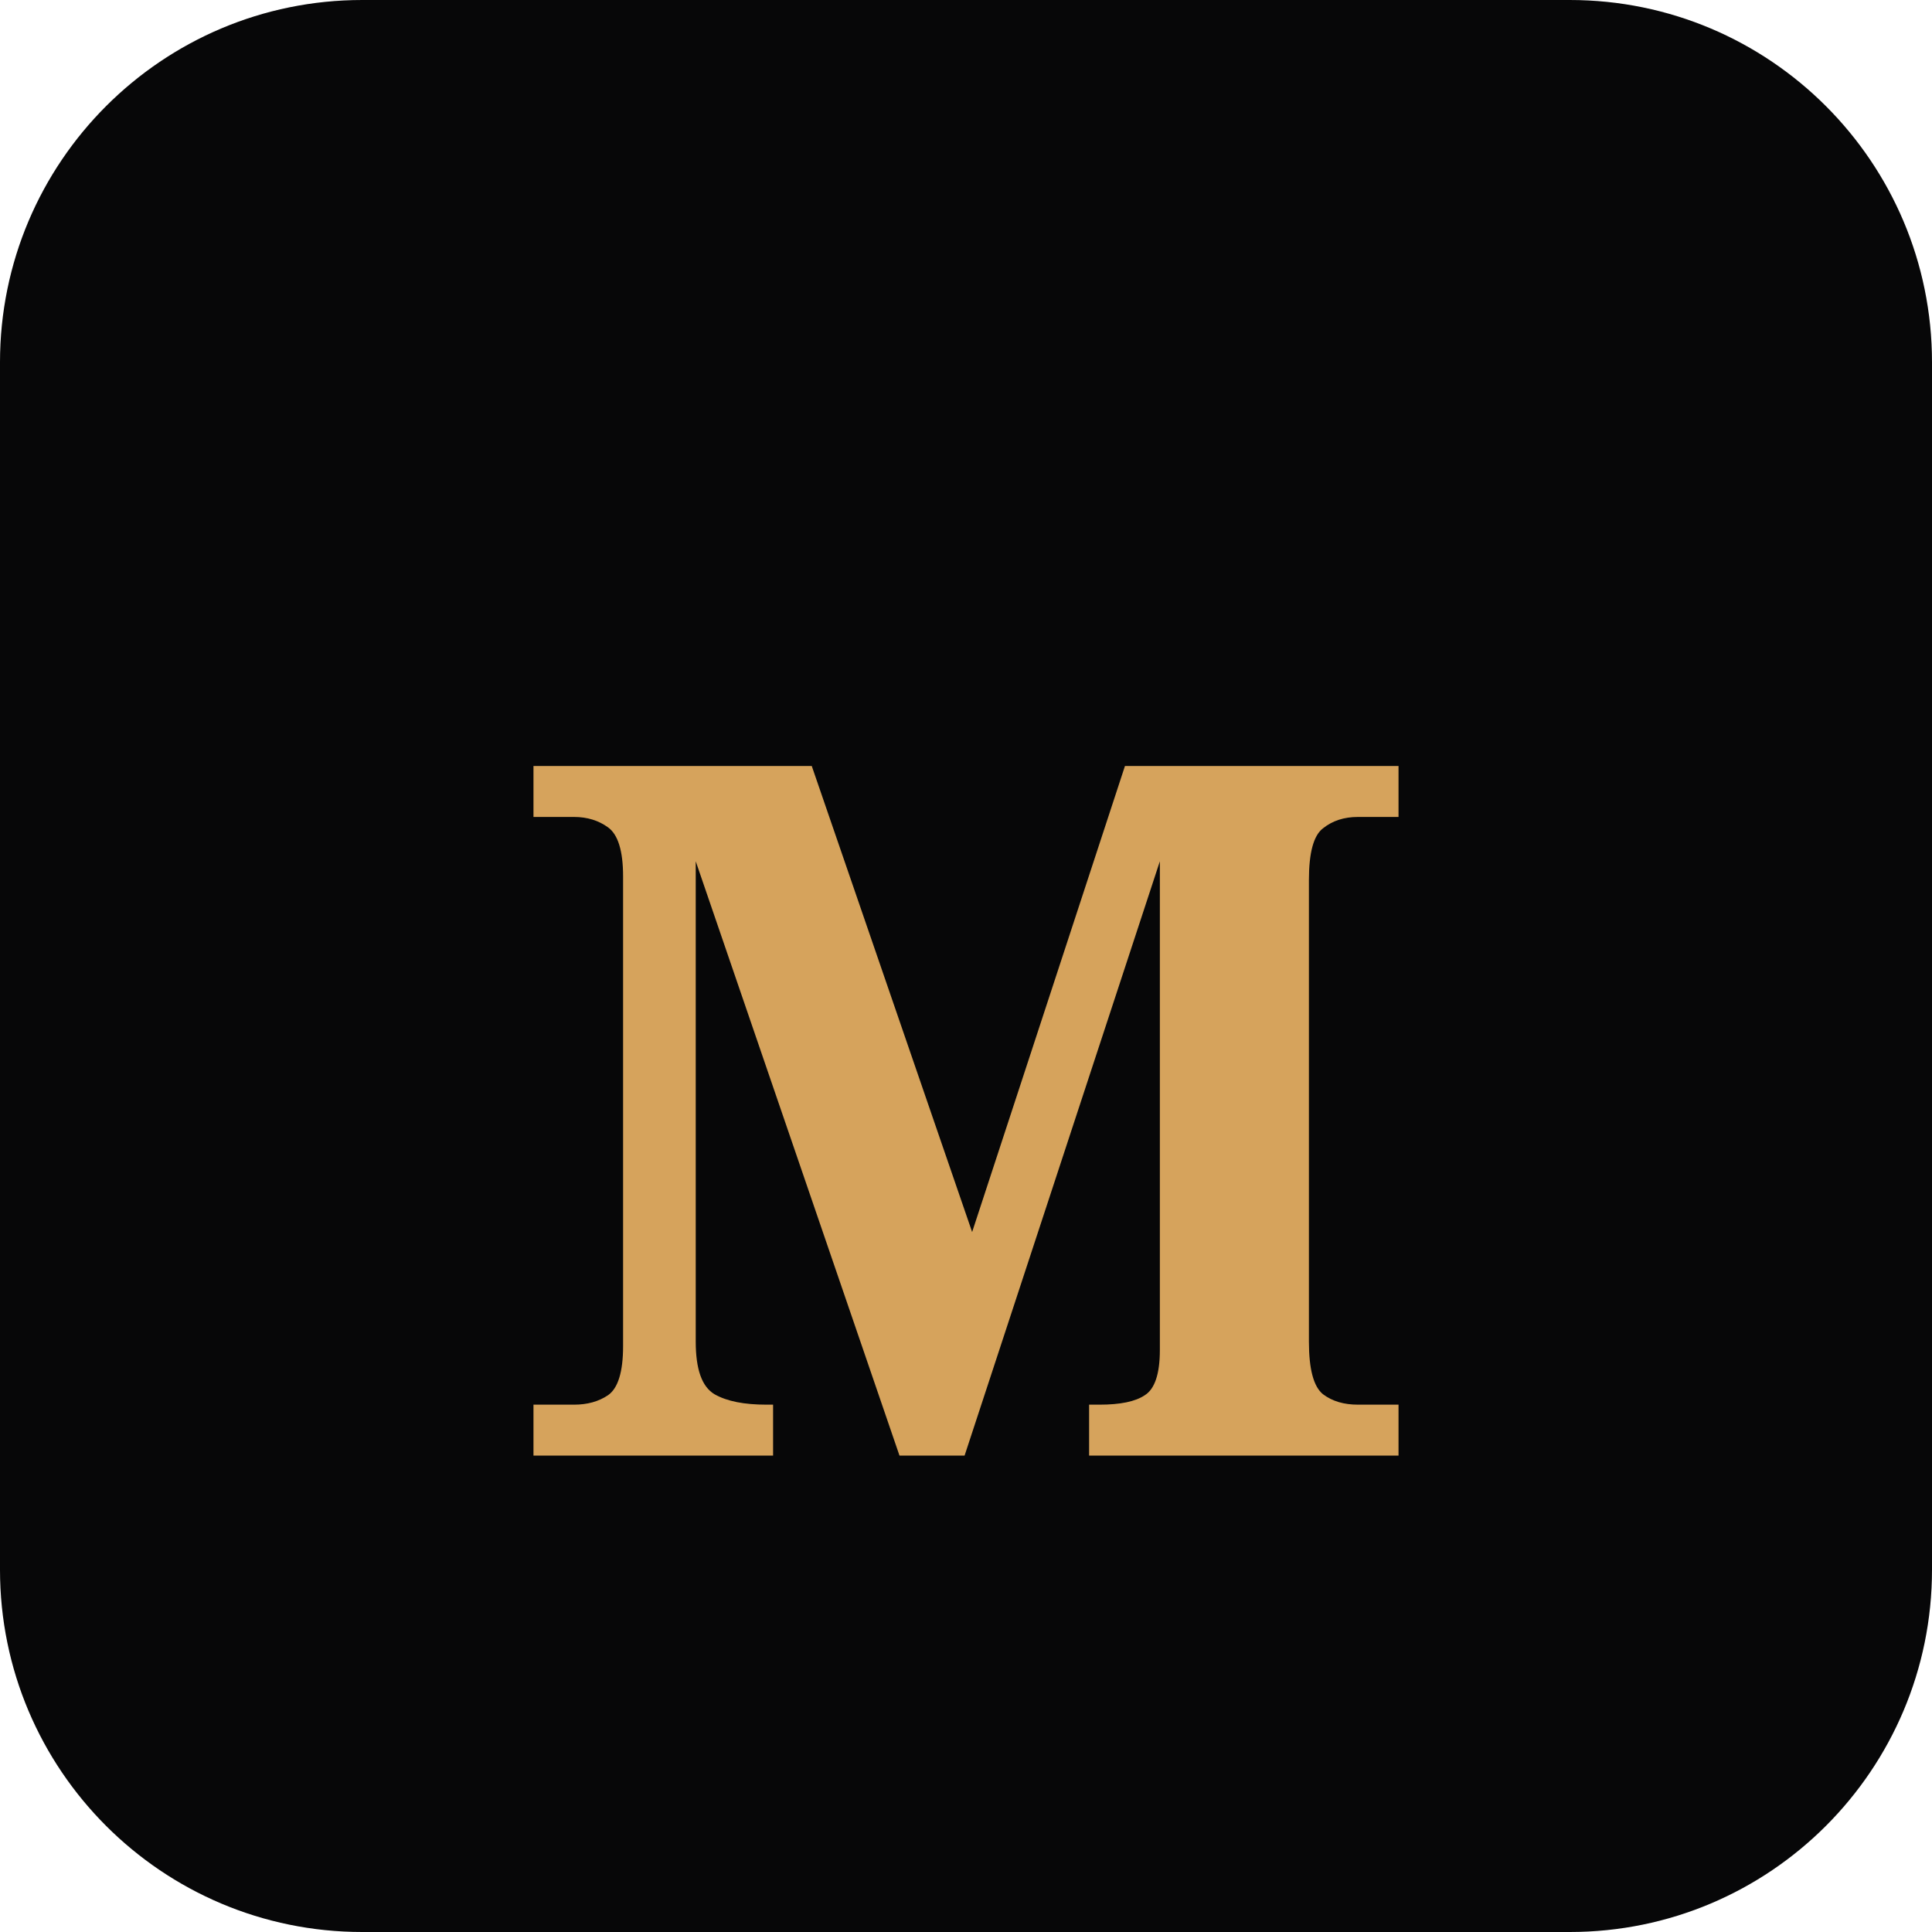
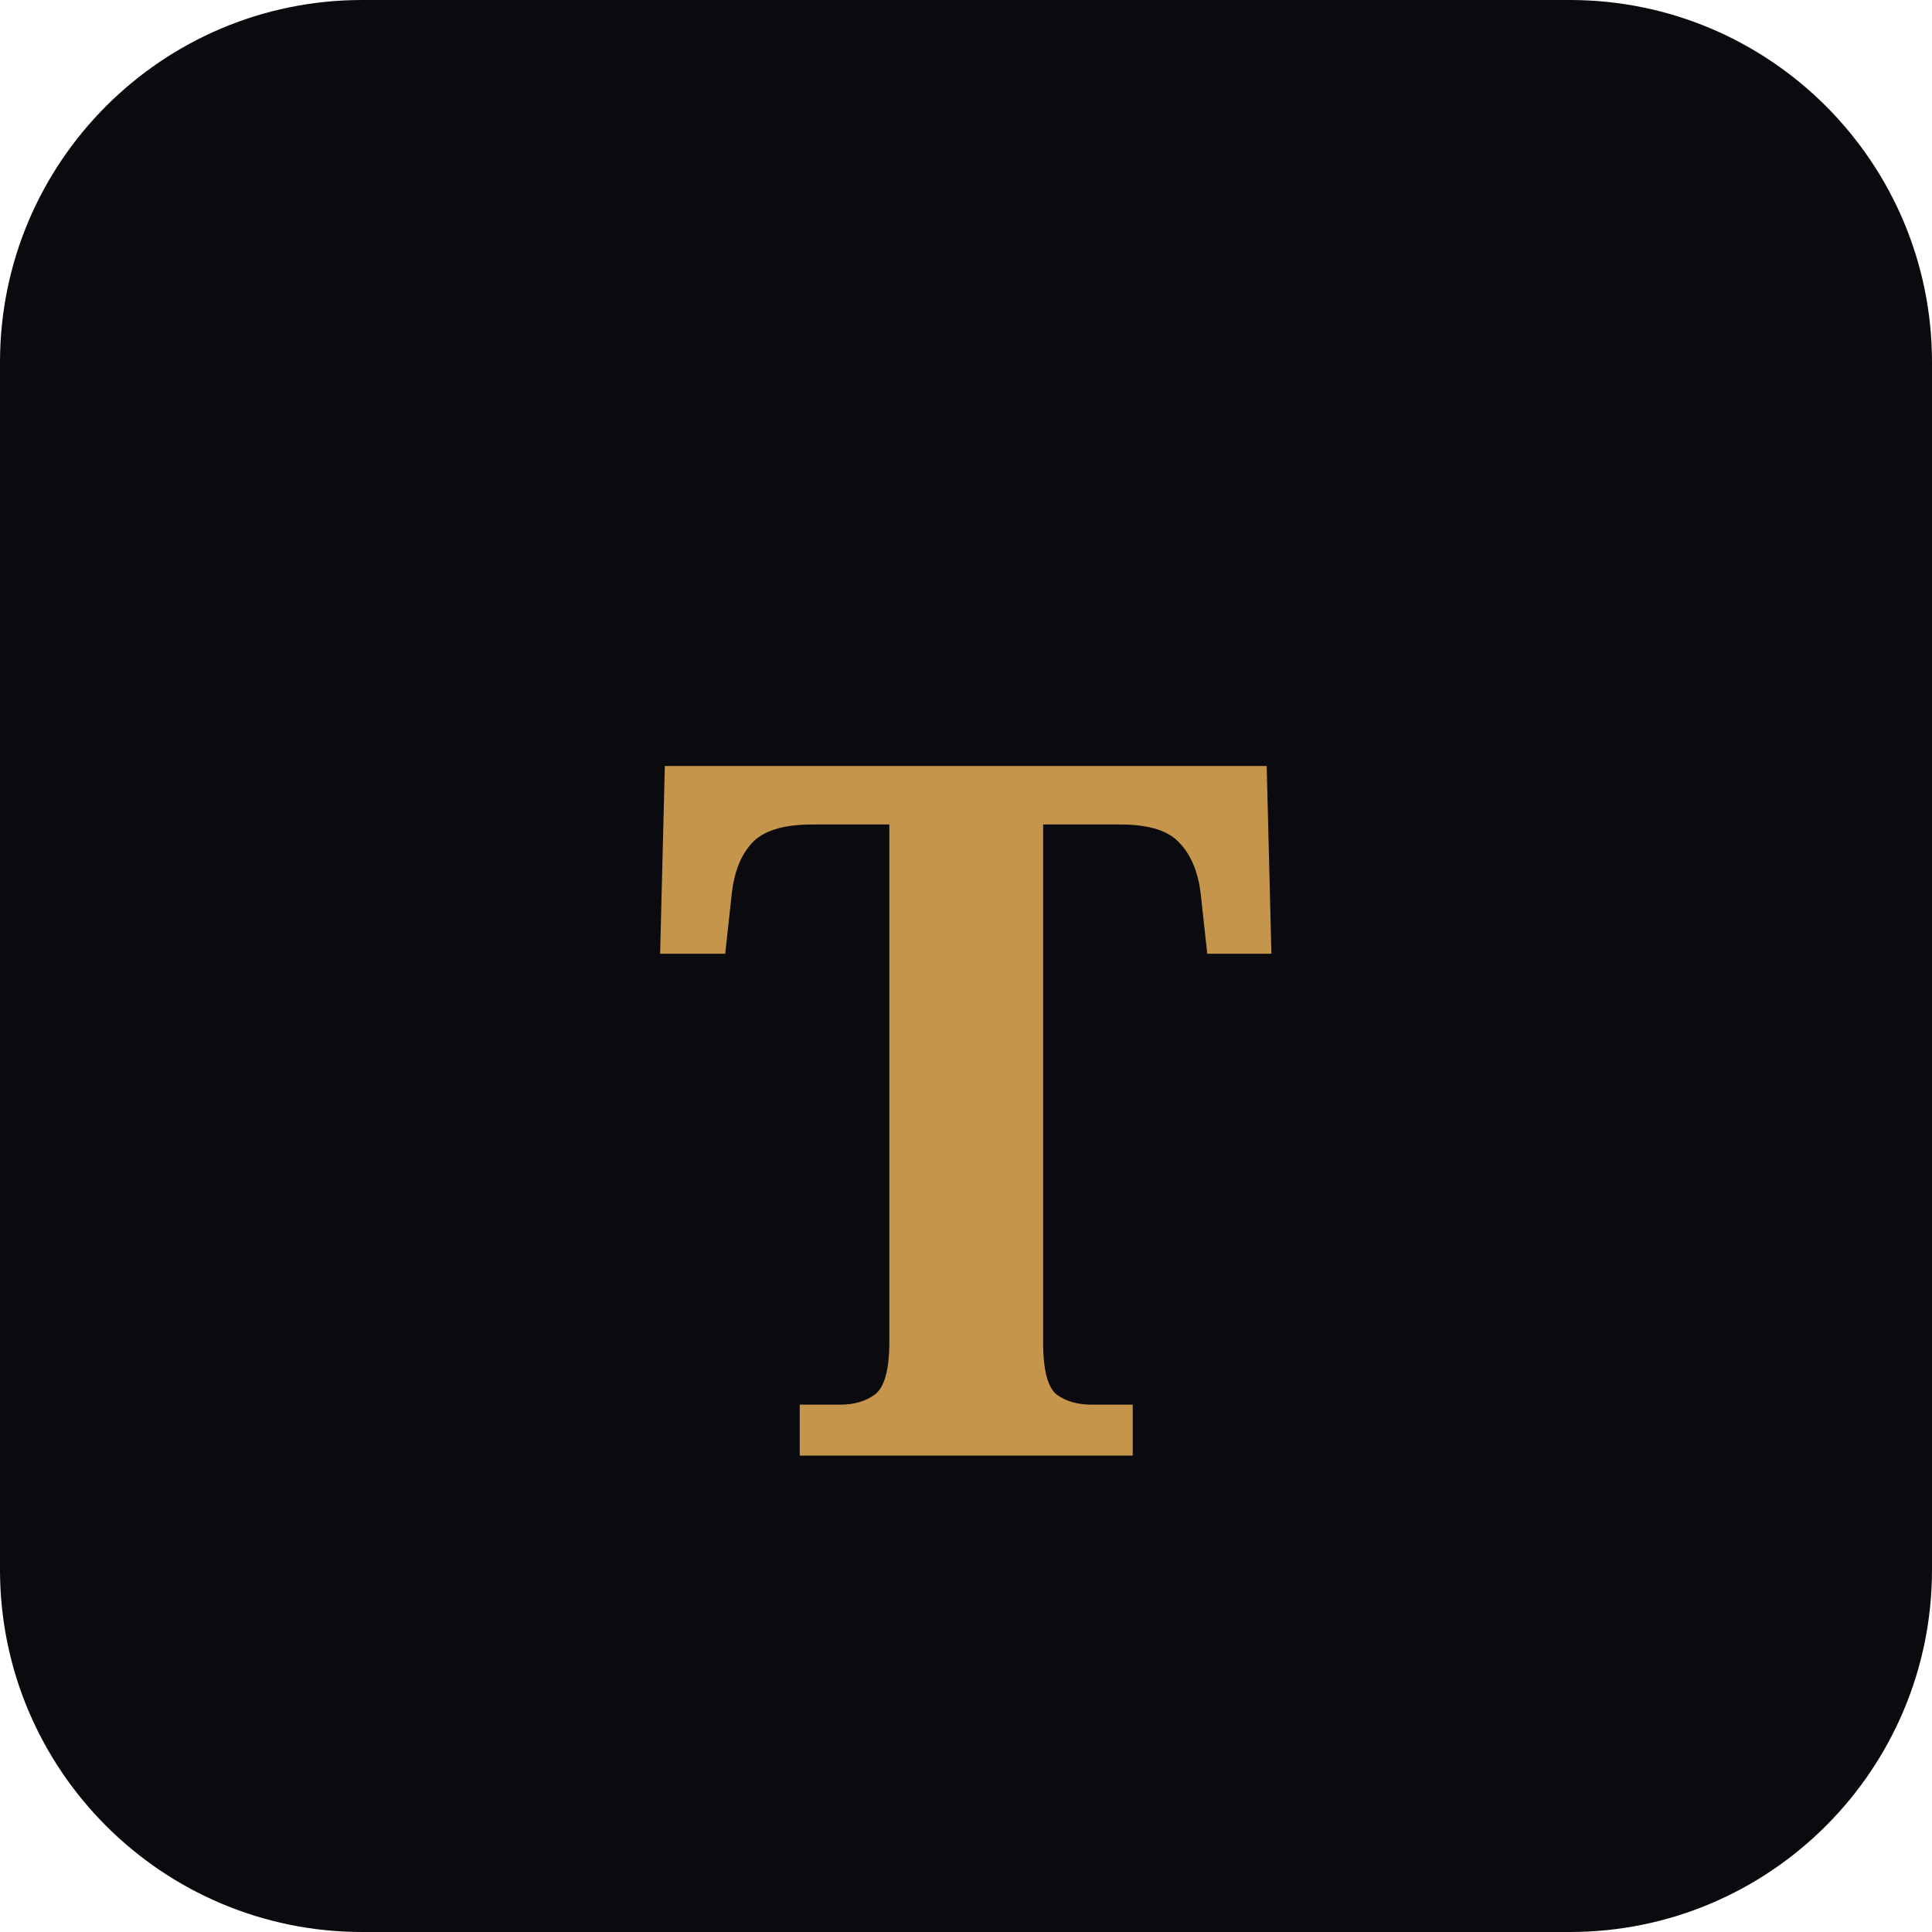
<svg xmlns="http://www.w3.org/2000/svg" viewBox="0 0 32 32">
-   <rect width="32" height="32" fill="hsl(240,10%,3%)" rx="6" />
-   <text x="50%" y="58%" font-family="Georgia,serif" font-size="16" fill="hsl(35,60%,60%)" text-anchor="middle" dominant-baseline="middle" font-weight="700">M</text>
+   <rect width="32" height="32" fill="#0a0a0f" rx="6" />
+   <text x="50%" y="58%" font-family="Georgia,serif" font-size="16" fill="#c4954a" text-anchor="middle" dominant-baseline="middle" font-weight="700">T</text>
</svg>
